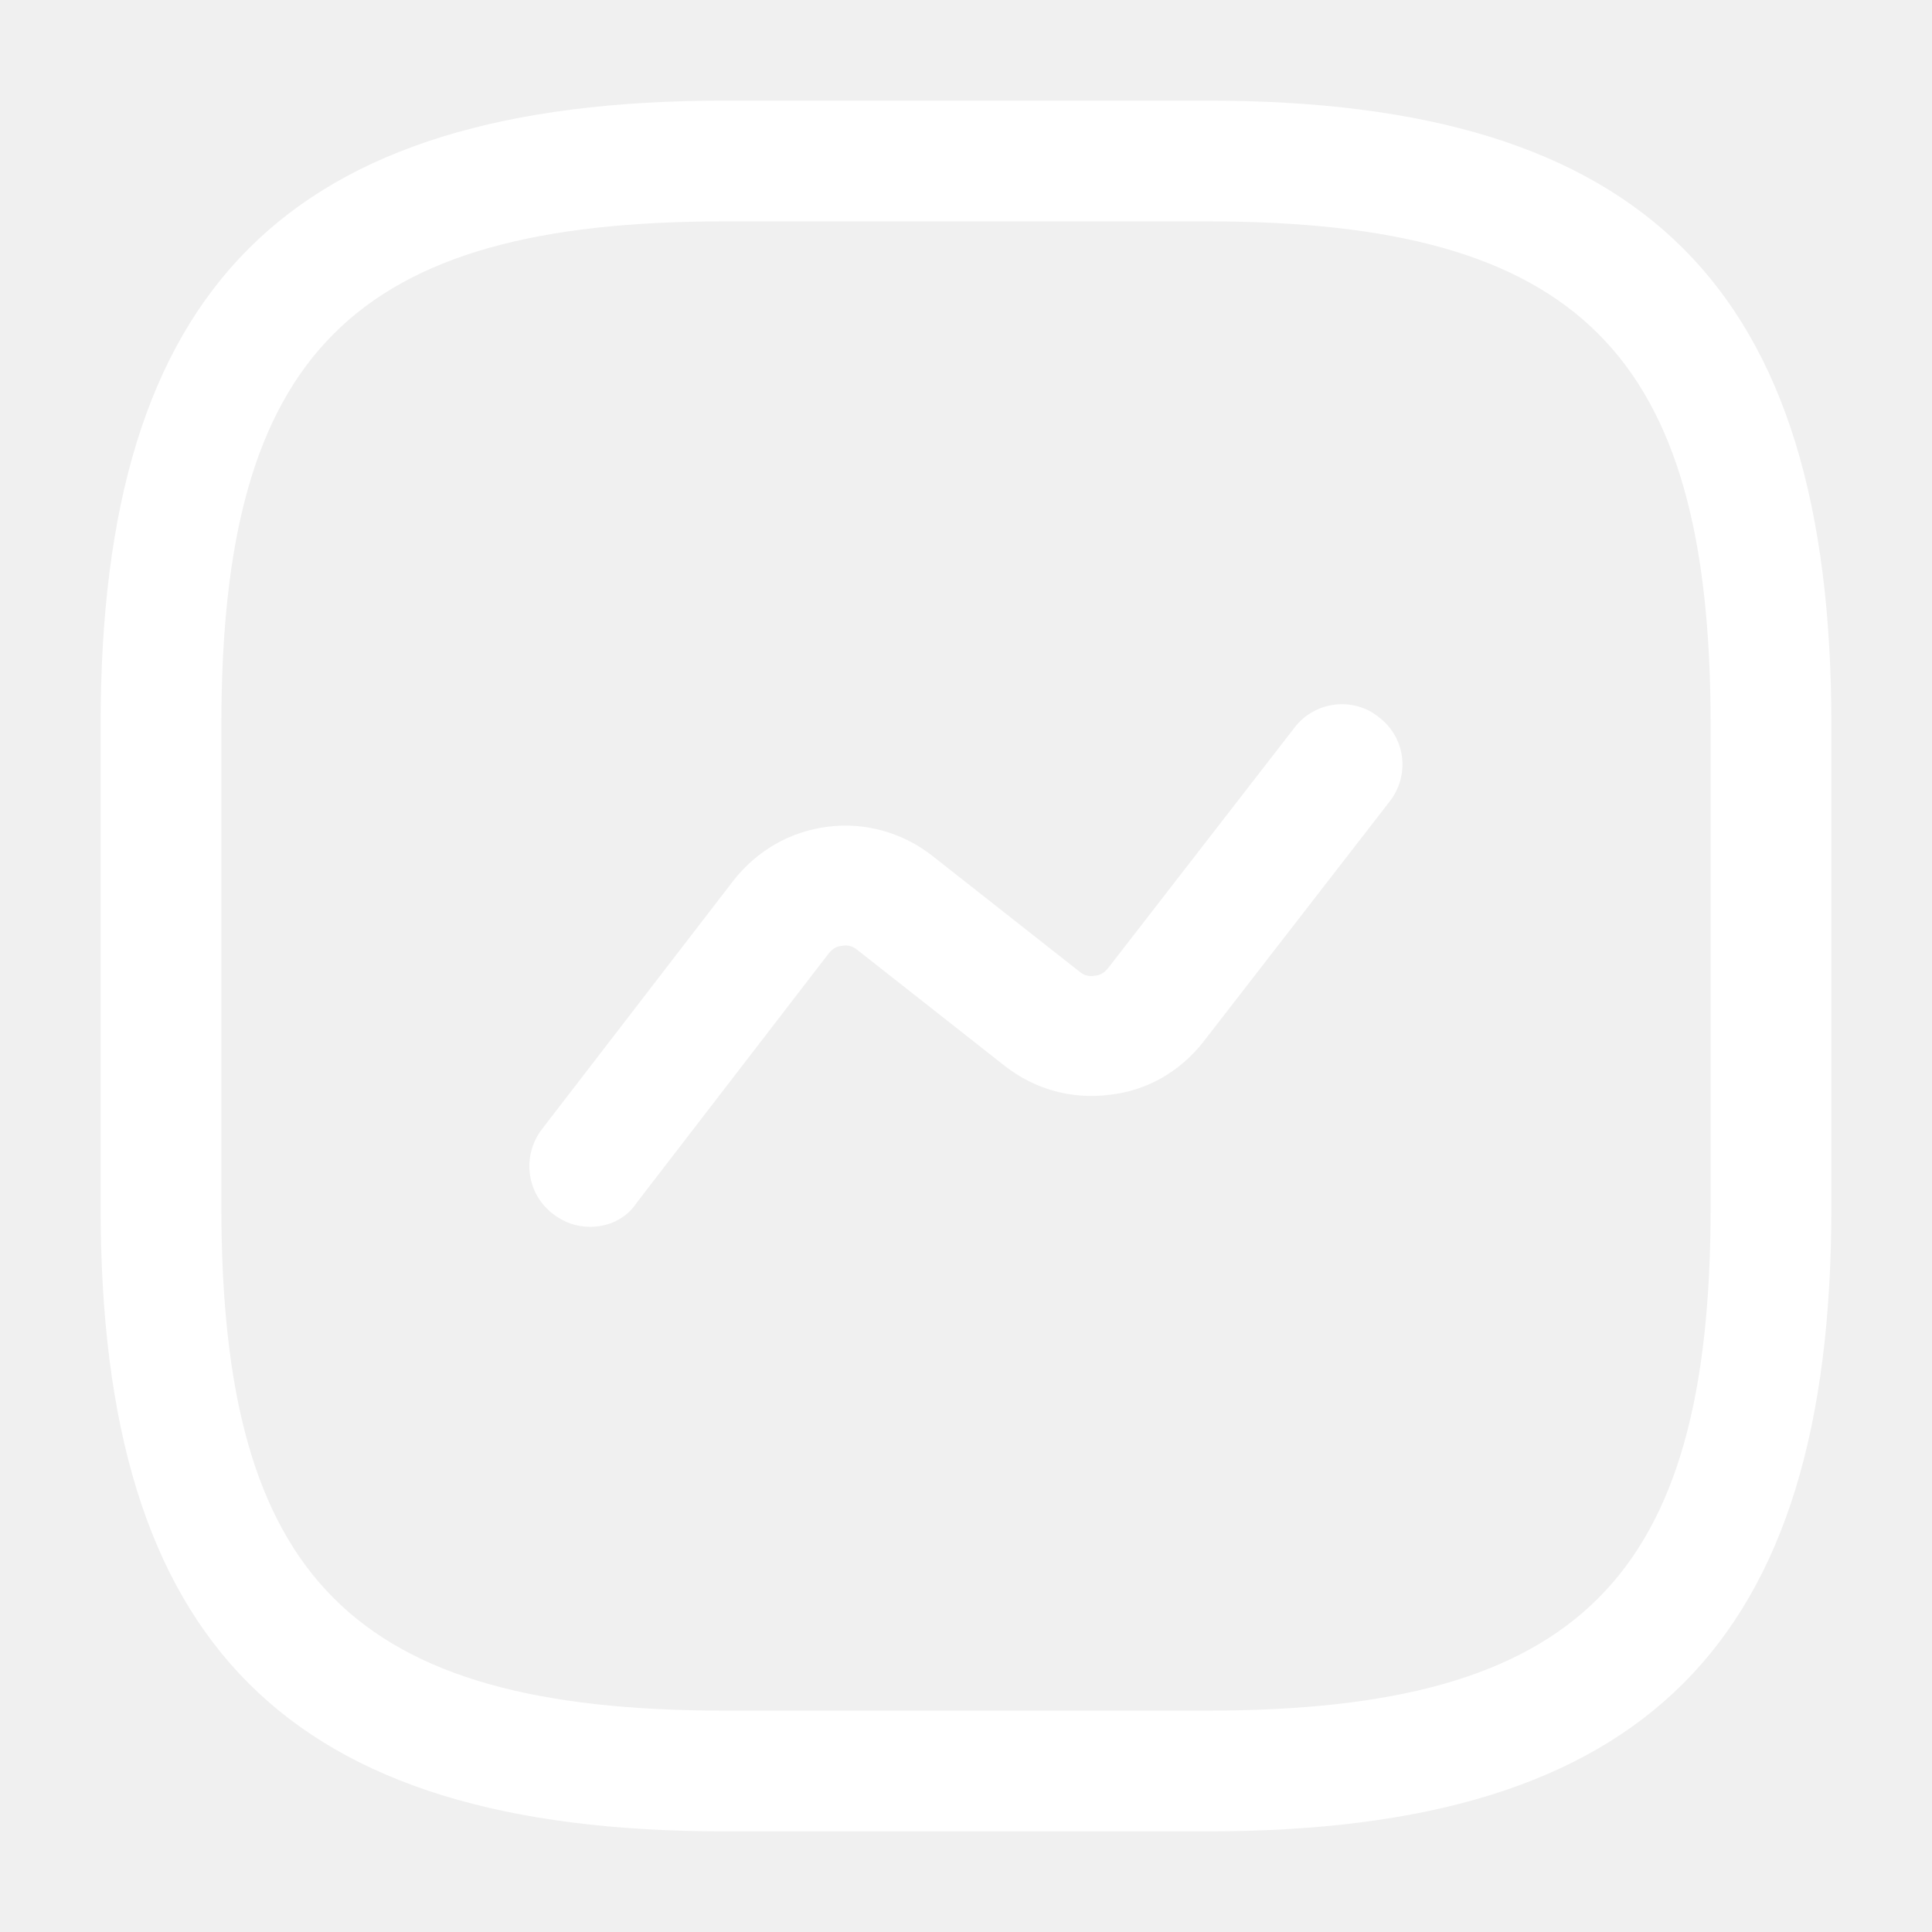
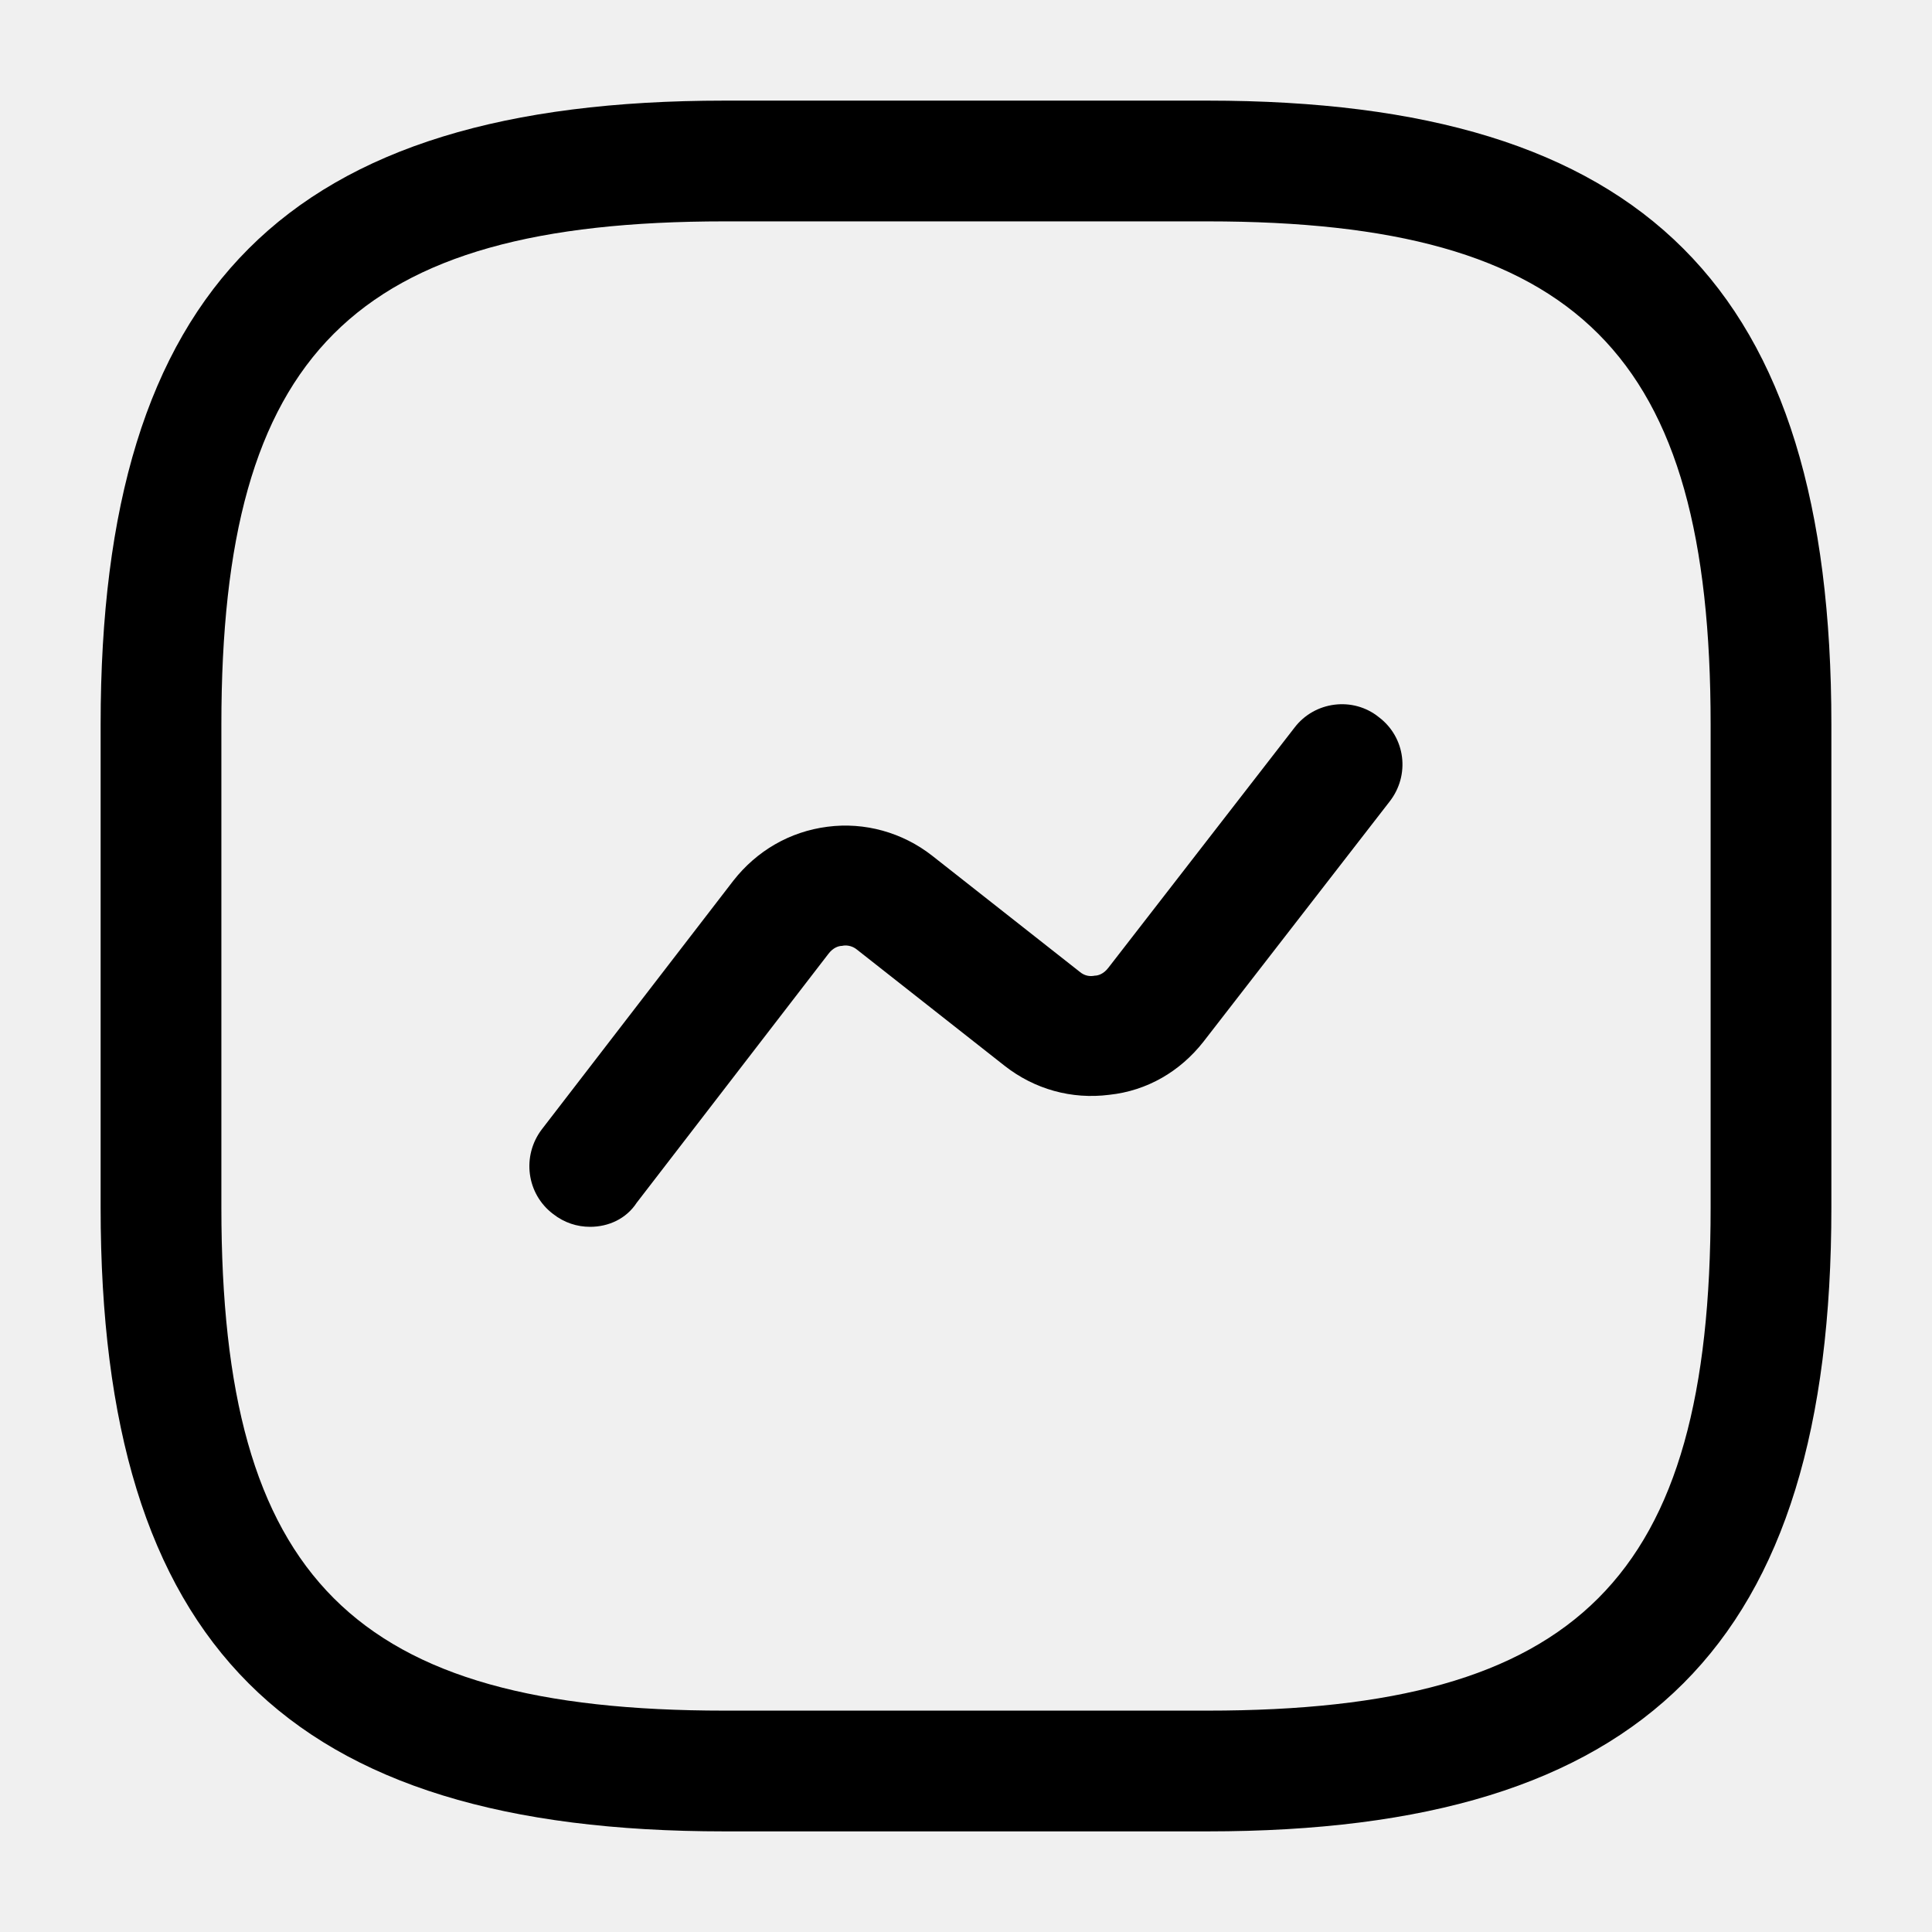
<svg xmlns="http://www.w3.org/2000/svg" width="24" height="24" viewBox="0 0 24 24" fill="none">
-   <path d="M15 22.75H9C3.57 22.75 1.25 20.43 1.25 15V9C1.25 3.57 3.57 1.25 9 1.25H15C20.43 1.25 22.75 3.57 22.75 9V15C22.75 20.43 20.43 22.75 15 22.75ZM9 2.75C4.39 2.75 2.75 4.39 2.75 9V15C2.75 19.61 4.39 21.25 9 21.25H15C19.61 21.25 21.25 19.61 21.25 15V9C21.25 4.39 19.61 2.75 15 2.75H9Z" fill="white" />
-   <path d="M7.33 15.24C7.17 15.24 7.01 15.19 6.87 15.08C6.54 14.83 6.48 14.36 6.73 14.03L9.11 10.94C9.4 10.57 9.81 10.33 10.28 10.27C10.74 10.21 11.21 10.34 11.58 10.63L13.41 12.07C13.48 12.13 13.55 12.13 13.6 12.12C13.64 12.12 13.71 12.1 13.77 12.02L16.08 9.04C16.33 8.71 16.81 8.65 17.13 8.91C17.46 9.16 17.52 9.63 17.26 9.96L14.95 12.94C14.66 13.31 14.25 13.55 13.78 13.6C13.31 13.66 12.85 13.53 12.48 13.24L10.65 11.8C10.58 11.74 10.5 11.74 10.46 11.75C10.42 11.75 10.35 11.77 10.29 11.85L7.91 14.94C7.78 15.14 7.56 15.24 7.33 15.24Z" fill="white" />
+   <path d="M15 22.75H9C3.57 22.75 1.25 20.43 1.25 15V9C1.25 3.57 3.57 1.25 9 1.25H15C20.43 1.25 22.75 3.57 22.75 9V15C22.75 20.43 20.43 22.75 15 22.75ZM9 2.75C4.39 2.75 2.75 4.39 2.75 9V15C2.75 19.61 4.39 21.25 9 21.25H15C19.61 21.25 21.25 19.61 21.25 15V9C21.25 4.39 19.61 2.75 15 2.75H9Z" fill="black" />
+   <path d="M7.33 15.24C7.17 15.24 7.01 15.19 6.87 15.08C6.54 14.83 6.48 14.36 6.73 14.03L9.11 10.94C9.4 10.57 9.81 10.33 10.28 10.27C10.74 10.21 11.21 10.34 11.58 10.63L13.41 12.07C13.48 12.13 13.55 12.13 13.6 12.12C13.64 12.12 13.71 12.1 13.77 12.02L16.08 9.04C16.33 8.71 16.81 8.65 17.13 8.91C17.46 9.16 17.52 9.63 17.26 9.96L14.95 12.94C14.66 13.31 14.25 13.55 13.78 13.6C13.31 13.66 12.85 13.53 12.48 13.24L10.65 11.8C10.58 11.74 10.5 11.74 10.46 11.75C10.42 11.75 10.35 11.77 10.29 11.85L7.91 14.94C7.78 15.14 7.56 15.24 7.33 15.24Z" fill="black" />
</svg>
